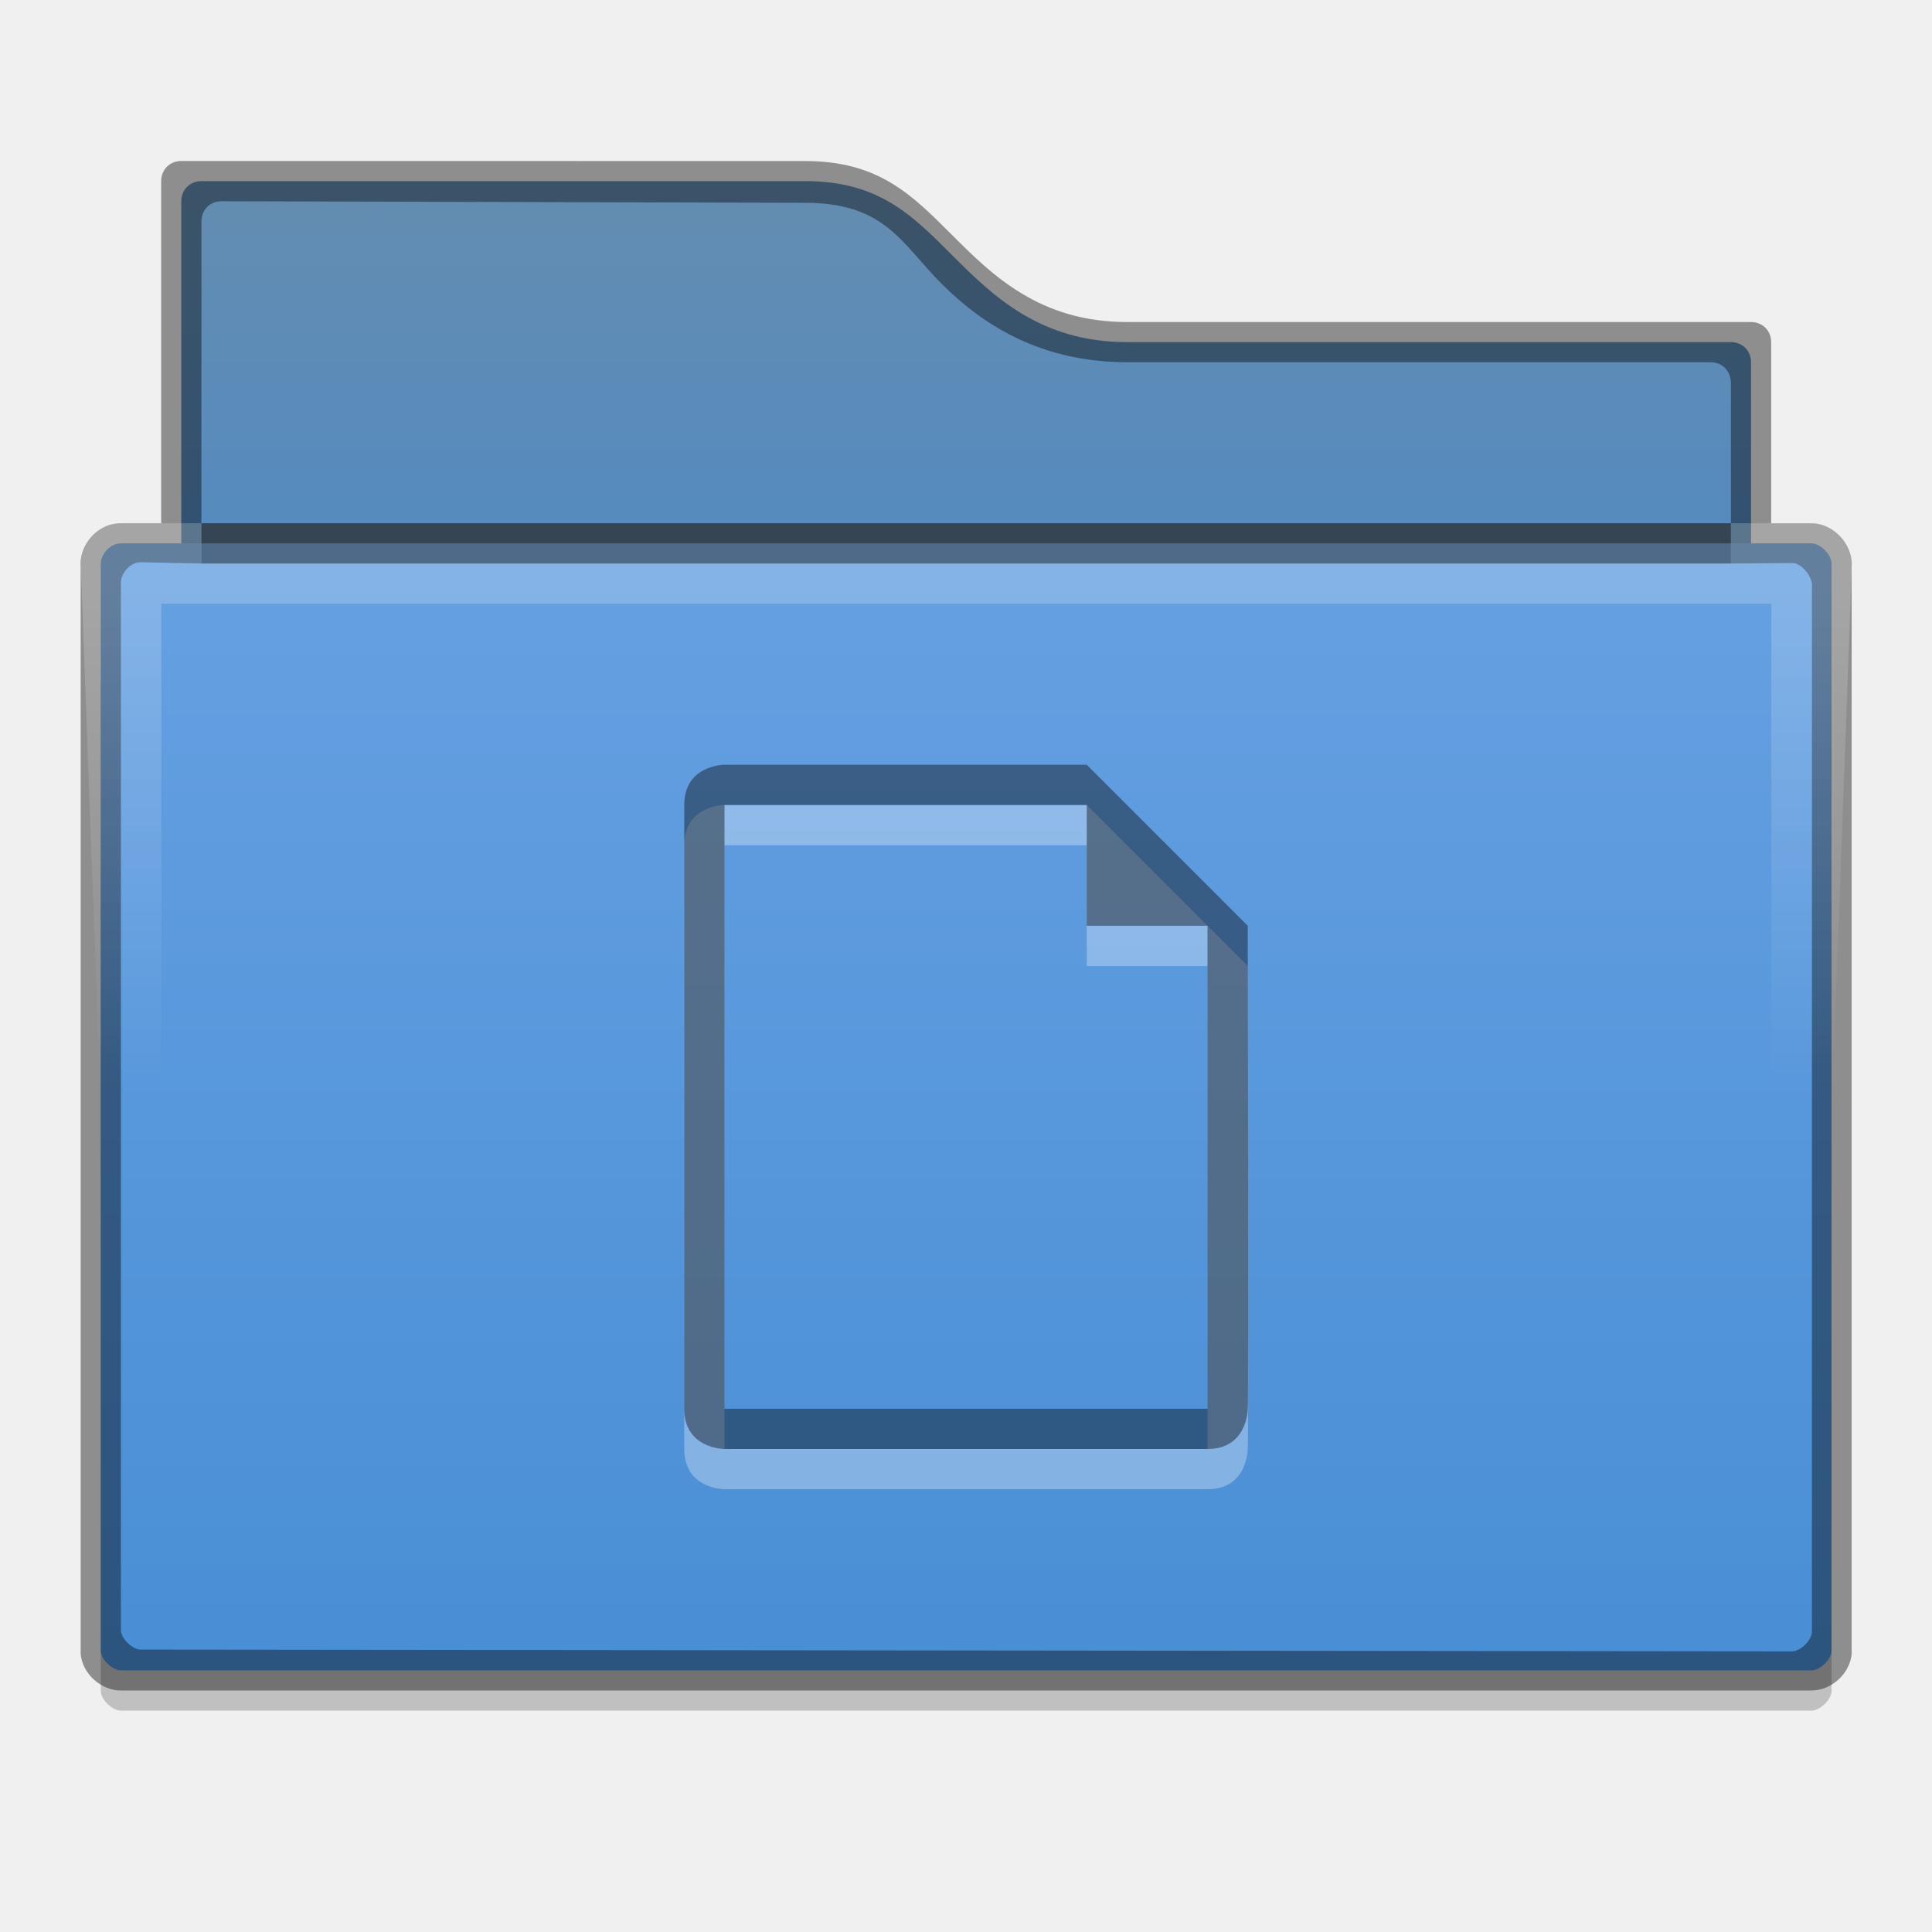
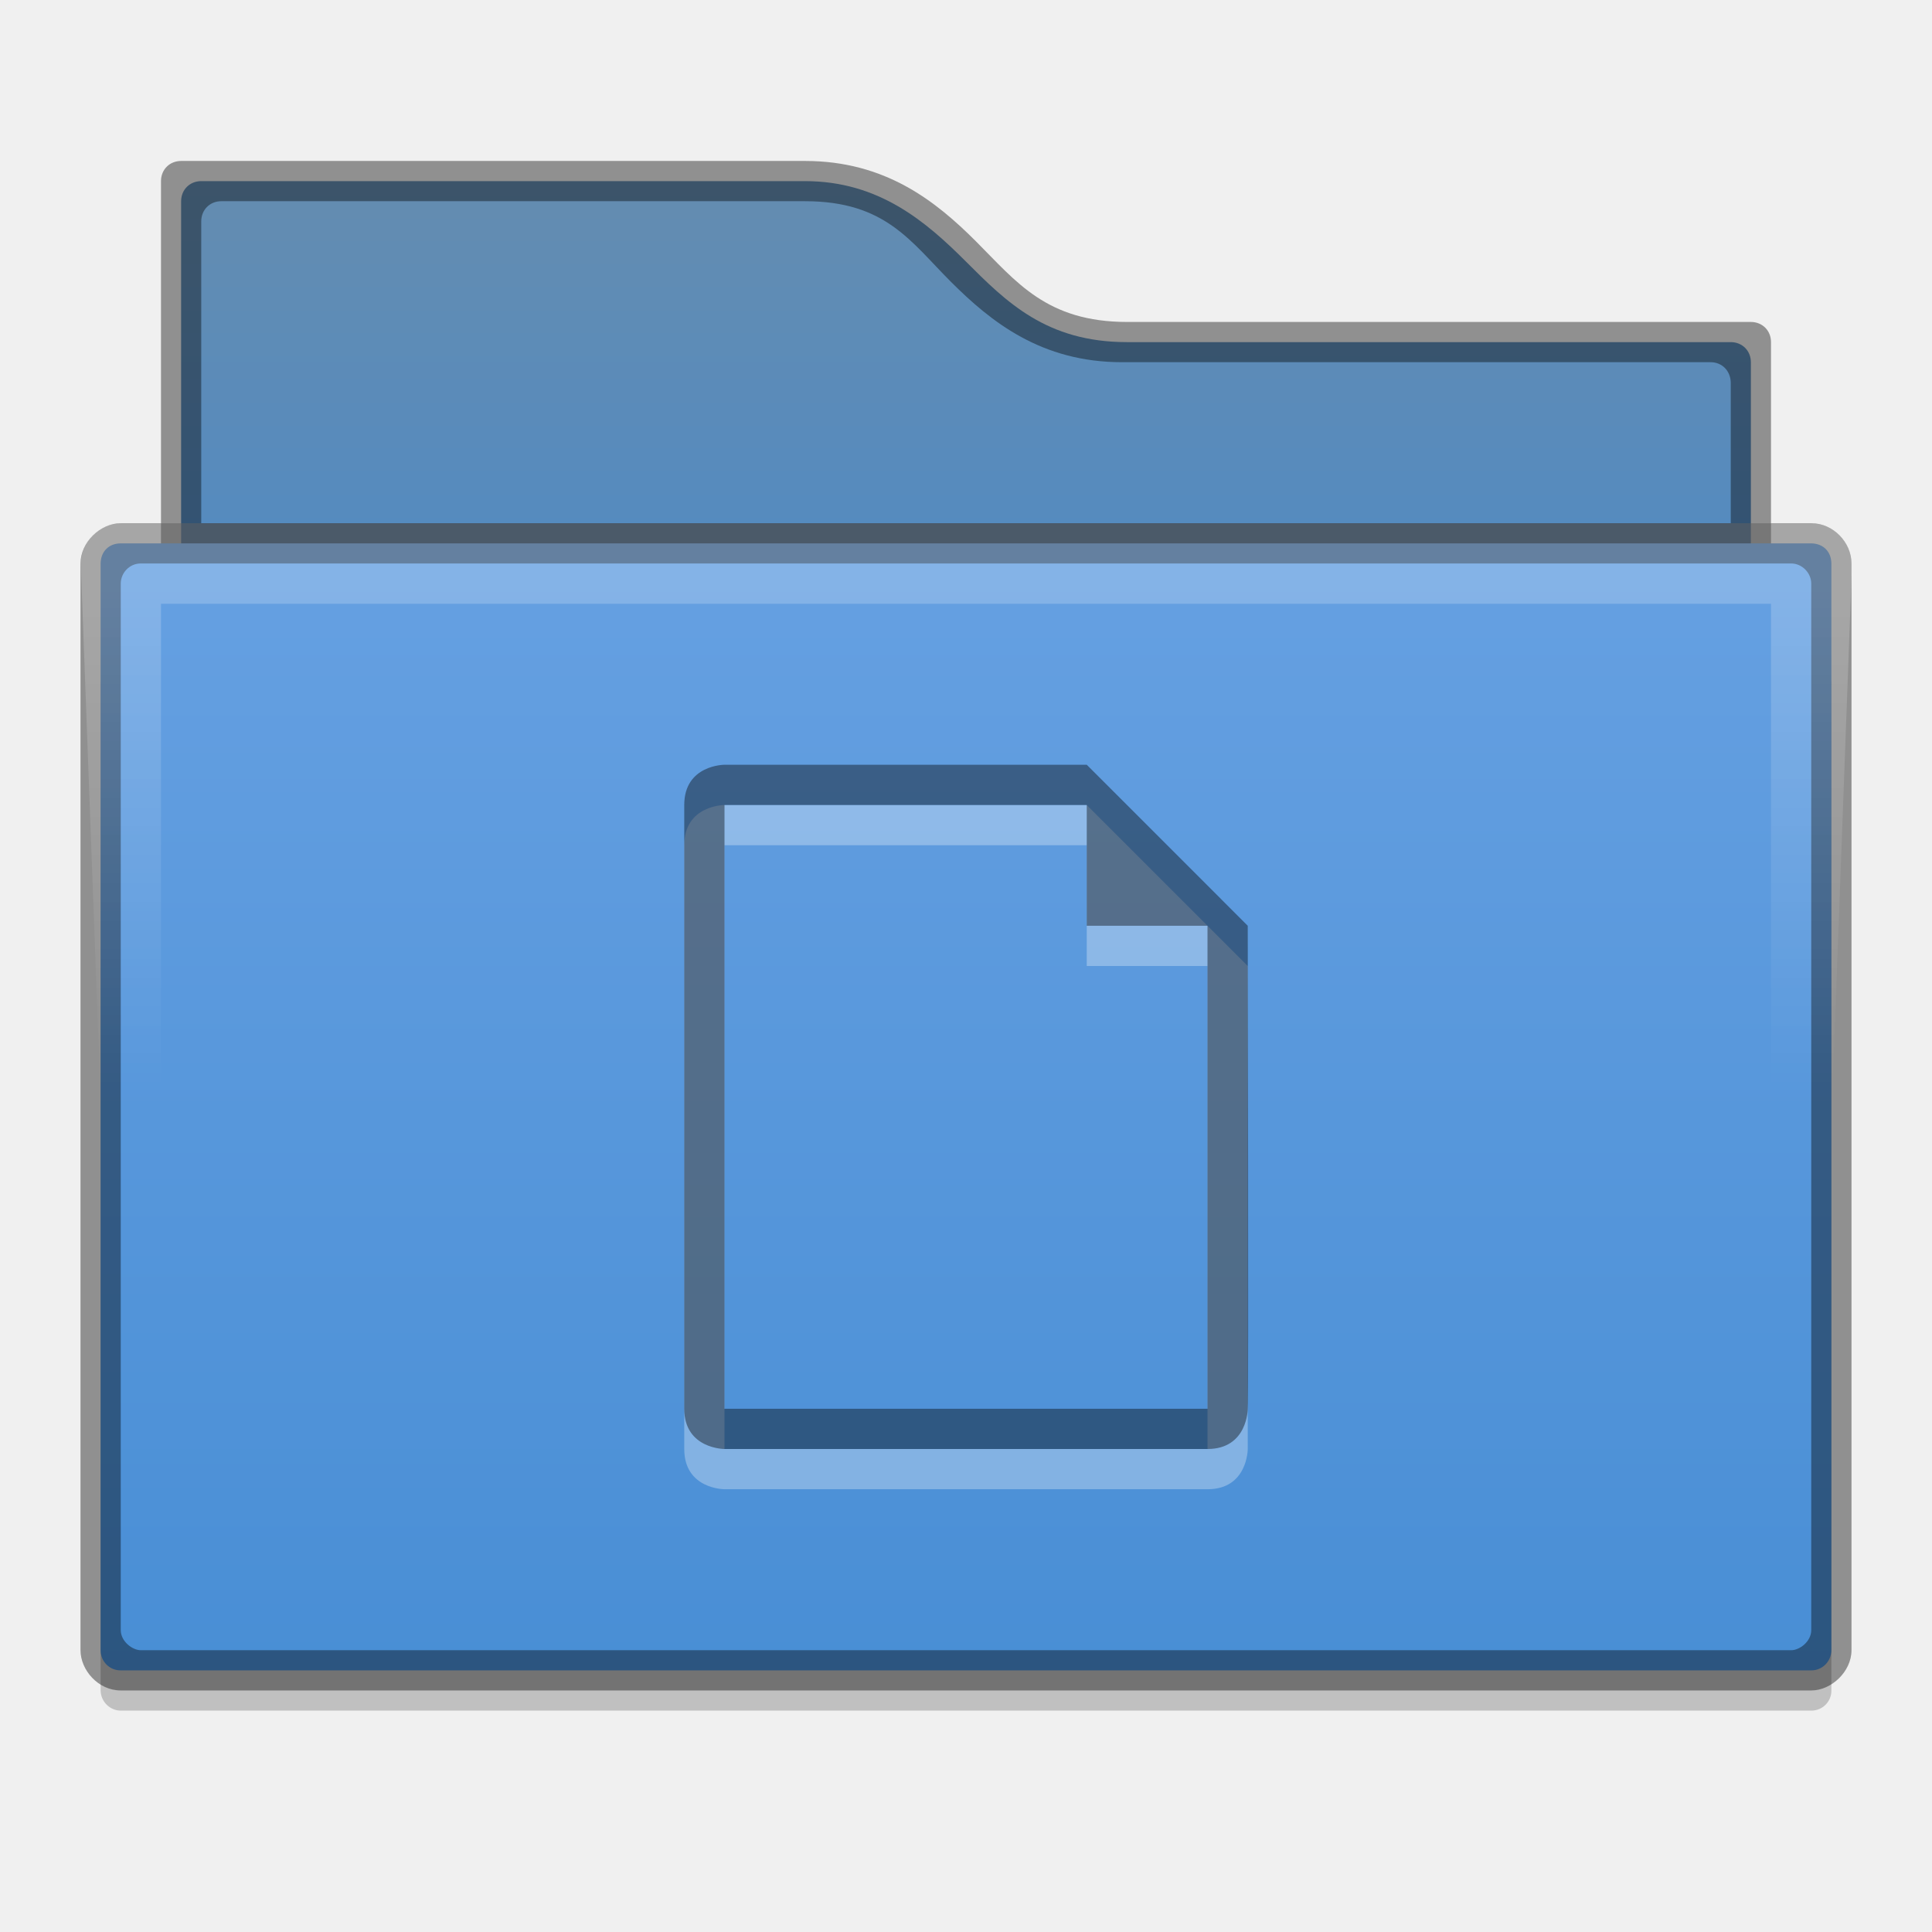
- <svg xmlns="http://www.w3.org/2000/svg" xmlns:xlink="http://www.w3.org/1999/xlink" id="svg2436" height="48" width="48" version="1.1">
+ <svg xmlns="http://www.w3.org/2000/svg" id="svg2436" height="48" width="48" version="1.1">
  <defs id="defs2438">
-     <clipPath id="clipPath3985" clipPathUnits="userSpaceOnUse">
-       <path style="font-size:medium;font-style:normal;font-variant:normal;font-weight:normal;font-stretch:normal;text-indent:0;text-align:start;text-decoration:none;line-height:normal;letter-spacing:normal;word-spacing:normal;text-transform:none;direction:ltr;block-progression:tb;writing-mode:lr-tb;text-anchor:start;baseline-shift:baseline;color:#000000;fill:#3465a4;fill-opacity:1;fill-rule:nonzero;stroke:none;stroke-width:1;marker:none;visibility:visible;display:inline;overflow:visible;enable-background:accumulate;font-family:Sans;-inkscape-font-specification:Sans" d="m 309,233 c -0.536,0 -1,0.464 -1,1 l -5e-5,8 -1,0 c -0.328,0 -0.586,0.182 -0.75,0.375 -0.149,0.175 -0.223,0.394 -0.219,0.656 l -0.031,0 0,0.031 c 7.3e-4,0.011 -10e-4,0.019 0,0.031 l 1,26.969 0,0.031 c 0.028,0.297 0.183,0.472 0.344,0.625 0.161,0.153 0.345,0.283 0.656,0.281 l 40,0 c 0.311,10e-4 0.495,-0.129 0.656,-0.281 0.161,-0.153 0.316,-0.329 0.344,-0.625 l 0,-0.031 1,-26.969 0,-0.031 c 10e-4,-0.013 -6.9e-4,-0.019 0,-0.031 0.018,-0.322 -0.121,-0.518 -0.281,-0.688 -0.167,-0.176 -0.383,-0.345 -0.719,-0.344 l -1,0 5e-5,-4 c 1e-5,-0.536 -0.464,-1 -1,-1 l -15,0 c -1.989,0 -3.002,-1.002 -4,-2 -0.998,-0.998 -2.013,-2 -4,-2 l -15,0 z" id="path3987" />
-     </clipPath>
-     <linearGradient y2="255" x2="328" y1="243" x1="328" gradientUnits="userSpaceOnUse" id="linearGradient3991" xlink:href="#linearGradient11342" />
-     <linearGradient id="linearGradient11342">
-       <stop id="stop11344" offset="0" style="stop-color:#ffffff;stop-opacity:1;" />
-       <stop id="stop11346" offset="1" style="stop-color:#ffffff;stop-opacity:0;" />
+     <linearGradient id="linearGradient5274-3-3" x1="328" gradientUnits="userSpaceOnUse" x2="328" gradientTransform="translate(-304 -236)" y1="240" y2="260">
+       <stop id="stop11361-7-6" style="stop-color:#658caf" offset="0" />
+       <stop id="stop11363-5-7" style="stop-color:#428ad2" offset="1" />
    </linearGradient>
-     <clipPath id="clipPath3995" clipPathUnits="userSpaceOnUse">
-       <path id="path3997" d="m 306,242.093 1,27 c 0.046,0.492 0.506,0.908 1,0.906 l 40,0 c 0.494,0.002 0.954,-0.415 1,-0.906 l 1,-27 c 0.052,-0.554 -0.444,-1.096 -1,-1.094 l -42,0 c -0.609,0 -1.051,0.57 -1,1.094 z" style="font-size:medium;font-style:normal;font-variant:normal;font-weight:normal;font-stretch:normal;text-indent:0;text-align:start;text-decoration:none;line-height:normal;letter-spacing:normal;word-spacing:normal;text-transform:none;direction:ltr;block-progression:tb;writing-mode:lr-tb;text-anchor:start;baseline-shift:baseline;color:#000000;fill:url(#linearGradient3999);fill-opacity:1;fill-rule:nonzero;stroke:none;stroke-width:2;marker:none;visibility:visible;display:inline;overflow:visible;enable-background:accumulate;font-family:Sans;-inkscape-font-specification:Sans" />
-     </clipPath>
-     <linearGradient y2="276" x2="352" y1="228" x1="352" gradientTransform="translate(-304,-227.9997)" gradientUnits="userSpaceOnUse" id="linearGradient5271" xlink:href="#linearGradient4968" />
-     <linearGradient id="linearGradient4968">
-       <stop style="stop-color:#f1e6f4;stop-opacity:1;" offset="0" id="stop4970" />
-       <stop id="stop4972" offset="1" style="stop-color:#c9bcce;stop-opacity:1;" />
+     <linearGradient id="linearGradient5271-3-5" x1="352" gradientUnits="userSpaceOnUse" x2="352" gradientTransform="translate(-304 -228)" y1="228" y2="276">
+       <stop id="stop4970-6-3" style="stop-color:#74a9e8" offset="0" />
+       <stop id="stop4972-2-5" style="stop-color:#428ad2" offset="1" />
    </linearGradient>
-     <linearGradient y2="260" x2="328" y1="240" x1="328" gradientTransform="translate(-304,-236)" gradientUnits="userSpaceOnUse" id="linearGradient5274" xlink:href="#linearGradient11359" />
-     <linearGradient id="linearGradient11359">
-       <stop id="stop11361" offset="0" style="stop-color:#d5cbd7;stop-opacity:1;" />
-       <stop id="stop11363" offset="1" style="stop-color:#d9bfdf;stop-opacity:1;" />
+     <linearGradient id="linearGradient3991-6" y2="255" gradientUnits="userSpaceOnUse" x2="328" y1="243" x1="328">
+       <stop id="stop11344-2" style="stop-color:#fff" offset="0" />
+       <stop id="stop11346-9" style="stop-color:#fff;stop-opacity:0" offset="1" />
    </linearGradient>
-     <linearGradient y2="260" x2="328" y1="240" x1="328" gradientTransform="translate(-303.9959,-236)" gradientUnits="userSpaceOnUse" id="linearGradient5274-3" xlink:href="#linearGradient11359-6" />
-     <linearGradient id="linearGradient11359-6">
-       <stop id="stop11361-7" offset="0" style="stop-color:#658caf;stop-opacity:1" />
-       <stop id="stop11363-5" offset="1" style="stop-color:#428ad2;stop-opacity:1" />
-     </linearGradient>
-     <linearGradient y2="276" x2="352" y1="228" x1="352" gradientTransform="translate(-303.9959,-227.9997)" gradientUnits="userSpaceOnUse" id="linearGradient5271-3" xlink:href="#linearGradient4968-5" />
-     <linearGradient id="linearGradient4968-5">
-       <stop style="stop-color:#74a9e8;stop-opacity:1" offset="0" id="stop4970-6" />
-       <stop id="stop4972-2" offset="1" style="stop-color:#428ad2;stop-opacity:1" />
-     </linearGradient>
-     <clipPath id="clipPath3995-2" clipPathUnits="userSpaceOnUse">
-       <path id="path3997-7" d="m 306,242.093 1,27 c 0.046,0.492 0.506,0.908 1,0.906 l 40,0 c 0.494,0.002 0.954,-0.415 1,-0.906 l 1,-27 c 0.052,-0.554 -0.444,-1.096 -1,-1.094 l -42,0 c -0.609,0 -1.051,0.57 -1,1.094 z" style="color:#000000;font-style:normal;font-variant:normal;font-weight:normal;font-stretch:normal;font-size:medium;line-height:normal;font-family:Sans;-inkscape-font-specification:Sans;text-indent:0;text-align:start;text-decoration:none;text-decoration-line:none;letter-spacing:normal;word-spacing:normal;text-transform:none;direction:ltr;block-progression:tb;writing-mode:lr-tb;baseline-shift:baseline;text-anchor:start;display:inline;overflow:visible;visibility:visible;fill:url(#linearGradient3999);fill-opacity:1;fill-rule:nonzero;stroke:none;stroke-width:2;marker:none;enable-background:accumulate" />
+     <clipPath id="clipPath3995-2-1" clipPathUnits="userSpaceOnUse">
+       <path id="path3997-7-2" d="m306 242.09 1 27c0.046 0.492 0.506 0.908 1 0.906h40c0.494 0.002 0.954-0.415 1-0.906l1-27c0.052-0.554-0.444-1.096-1-1.094h-42c-0.609 0-1.051 0.57-1 1.094z" style="color:#000000;text-indent:0;block-progression:tb;text-decoration-line:none;text-transform:none;fill:url(#linearGradient3999)" />
    </clipPath>
  </defs>
-   <path id="path13868" d="m 3.004,16.5 c -0.298,0 -0.521,0.319 -0.5,0.531 l 0,0.031 0,24.969 c 0.02,0.21 0.289,0.47 0.5,0.469 l 42,0 c 0.211,8.6e-4 0.48,-0.259 0.5,-0.469 l 0,-24.969 0,-0.031 c 0.022,-0.229 -0.27,-0.532 -0.5,-0.531 z" style="color:#000000;font-style:normal;font-variant:normal;font-weight:normal;font-stretch:normal;font-size:medium;line-height:normal;font-family:Sans;-inkscape-font-specification:Sans;text-indent:0;text-align:start;text-decoration:none;text-decoration-line:none;letter-spacing:normal;word-spacing:normal;text-transform:none;direction:ltr;block-progression:tb;writing-mode:lr-tb;baseline-shift:baseline;text-anchor:start;display:inline;overflow:visible;visibility:visible;opacity:0.2;fill:#000000;fill-opacity:1;fill-rule:nonzero;stroke:none;stroke-width:2;marker:none;enable-background:accumulate" />
-   <path style="color:#000000;display:inline;overflow:visible;visibility:visible;fill:url(#linearGradient5274-3);fill-opacity:1;stroke:none;stroke-width:4;marker:none;enable-background:accumulate" d="m 5.004,4.5 c -0.286,0 -0.5,0.214 -0.5,0.5 l 0,18 c 0,0.286 0.214,0.5 0.5,0.5 l 38,0 c 0.286,0 0.5,-0.214 0.5,-0.5 l 0,-14 c 0,-0.286 -0.214,-0.5 -0.5,-0.5 l -15,0 c -2.167,0 -3.344,-1.156 -4.344,-2.156 -1,-1 -1.823,-1.844 -3.656,-1.844 l -15,0 z" id="rect11352" />
-   <path id="path11392" d="m 2.91,15 c -0.524,0.047 -0.958,0.57 -0.906,1.094 l 1,23.906 c 0.046,0.492 0.506,0.908 1,0.906 l 40,0 c 0.494,0.002 0.954,-0.415 1,-0.906 l 1,-23.906 c 0.052,-0.554 -0.444,-1.096 -1,-1.094 l -42,0 c -0.031,-10e-4 -0.062,-10e-4 -0.094,0 z" style="color:#000000;font-style:normal;font-variant:normal;font-weight:normal;font-stretch:normal;font-size:medium;line-height:normal;font-family:Sans;-inkscape-font-specification:Sans;text-indent:0;text-align:start;text-decoration:none;text-decoration-line:none;letter-spacing:normal;word-spacing:normal;text-transform:none;direction:ltr;block-progression:tb;writing-mode:lr-tb;baseline-shift:baseline;text-anchor:start;display:inline;overflow:visible;visibility:visible;fill:none;stroke:none;stroke-width:2;marker:none;enable-background:accumulate" />
-   <rect style="color:#000000;display:inline;overflow:visible;visibility:visible;opacity:0.41;fill:#000000;fill-opacity:1;stroke:none;stroke-width:2;marker:none;enable-background:accumulate" id="rect12034" width="38" height="1" x="5.004" y="13" />
-   <path id="path6232" d="m 24.004,20.625 -0.688,0.625 -6.5,6 -0.812,0.75 0,1 1,0 0,7 14,0 0,-7 0,0 1,0 0,-1 -1,-0.938 0,-4.062 -3,0 0,1.344 -3.312,-3.094 z m 0,1.75 6,5.625 0,7 -4,0 0,-5 -4,0 0,5 -4,0 0,-7 z m 5,1.625 1,0 0,2.156 -1,-0.906 z m -6,7 2,0 0,4 -2,0 z" style="opacity:0.3;fill:#ffffff;fill-opacity:1;stroke:none" />
-   <path style="opacity:0.4;fill:#000000;fill-opacity:1;stroke:none" d="m 24.004,19.625 -0.688,0.625 -6.5,6 -0.812,0.75 0,1 1,0 0,7 14,0 0,-7 0,0 1,0 0,-1 -1,-0.938 0,-4.062 -3,0 0,1.344 -3.312,-3.094 z m 0,1.75 6,5.625 0,7 -4,0 0,-5 -4,0 0,5 -4,0 0,-7 z m 5,1.625 1,0 0,2.156 -1,-0.906 z m -6,7 2,0 0,4 -2,0 z" id="path16259" />
-   <path style="color:#000000;font-style:normal;font-variant:normal;font-weight:normal;font-stretch:normal;font-size:medium;line-height:normal;font-family:Sans;-inkscape-font-specification:Sans;text-indent:0;text-align:start;text-decoration:none;text-decoration-line:none;letter-spacing:normal;word-spacing:normal;text-transform:none;direction:ltr;block-progression:tb;writing-mode:lr-tb;baseline-shift:baseline;text-anchor:start;display:inline;overflow:visible;visibility:visible;fill:url(#linearGradient5271-3);fill-opacity:1;fill-rule:nonzero;stroke:none;stroke-width:2;marker:none;enable-background:accumulate" d="m 3.004,13.5 c -0.298,0 -0.521,0.319 -0.5,0.531 l 0,0.031 5e-5,26.969 c 0.02,0.21 0.289,0.47 0.5,0.469 l 42,0 c 0.211,8.6e-4 0.48,-0.259 0.5,-0.469 l -5e-5,-26.969 0,-0.031 c 0.022,-0.229 -0.27,-0.532 -0.5,-0.531 z" id="path10548" />
-   <path style="color:#000000;font-style:normal;font-variant:normal;font-weight:normal;font-stretch:normal;font-size:medium;line-height:normal;font-family:Sans;-inkscape-font-specification:Sans;text-indent:0;text-align:start;text-decoration:none;text-decoration-line:none;letter-spacing:normal;word-spacing:normal;text-transform:none;direction:ltr;block-progression:tb;writing-mode:lr-tb;baseline-shift:baseline;text-anchor:start;display:inline;overflow:visible;visibility:visible;fill:none;stroke:none;stroke-width:2;marker:none;enable-background:accumulate" d="m 2.91,15 c -0.524,0.047 -0.958,0.57 -0.906,1.094 l 1,23.906 c 0.046,0.492 0.506,0.908 1,0.906 l 40,0 c 0.494,0.002 0.954,-0.415 1,-0.906 l 1,-23.906 c 0.052,-0.554 -0.444,-1.096 -1,-1.094 l -42,0 c -0.031,-10e-4 -0.062,-10e-4 -0.094,0 z" id="path4168" />
-   <path style="color:#000000;display:inline;overflow:visible;visibility:visible;opacity:0.41;fill:#000000;fill-opacity:1;stroke:none;stroke-width:4;marker:none;enable-background:accumulate" d="m 4.504,4 c -0.286,0 -0.5,0.214 -0.5,0.5 l 0,8.5 -1,0 c -0.609,0 -1.051,0.57 -1,1.094 l 0,27 c 0.046,0.492 0.506,0.908 1,0.906 l 42,0 c 0.494,0.002 0.954,-0.415 1,-0.906 l 0,-27 c 0.013,-0.138 -0.009,-0.276 -0.057,-0.404 -0.144,-0.386 -0.526,-0.691 -0.943,-0.689 l -1,0 0,-4.5 c 0,-0.286 -0.214,-0.5 -0.5,-0.5 l -15.5,0 c -2.167,0 -3.344,-1.156 -4.344,-2.156 -1,-1 -1.823,-1.844 -3.656,-1.844 z m 1,1 14.5,0.038 c 2,0.005 2.391,1.013 3.391,2.013 1,1 2.442,1.949 4.609,1.949 l 14.5,0 c 0.286,0 0.491,0.215 0.5,0.5 l 0,4.5 1.531,-0.011 c 0.23,-9.9e-4 0.506,0.352 0.484,0.581 l -0.002,-0.022 -0.001,26.011 c -0.02,0.21 -0.289,0.47 -0.5,0.469 L 3.504,40.984 c -0.211,9.1e-4 -0.48,-0.259 -0.5,-0.469 l 0,-25.984 0,-0.031 c -0.021,-0.212 0.202,-0.537 0.5,-0.531 l 1.5,0.031 0,-8.5 c 0,-0.286 0.214,-0.501 0.5,-0.5 z" id="path4197" />
-   <path id="path4170" d="m 306,242.093 0,27 c 0.046,0.492 0.49,0.849 0.983,0.847 l 42,0 c 0.494,0.002 0.97,-0.355 1.017,-0.847 l 0,-27 c 0.052,-0.554 -0.444,-1.096 -1,-1.094 l -42,0 c -0.609,0 -1.051,0.57 -1,1.094 z" style="color:#000000;font-style:normal;font-variant:normal;font-weight:normal;font-stretch:normal;font-size:medium;line-height:normal;font-family:Sans;-inkscape-font-specification:Sans;text-indent:0;text-align:start;text-decoration:none;text-decoration-line:none;letter-spacing:normal;word-spacing:normal;text-transform:none;direction:ltr;block-progression:tb;writing-mode:lr-tb;baseline-shift:baseline;text-anchor:start;display:inline;overflow:visible;visibility:visible;opacity:0.2;fill:none;stroke:url(#linearGradient3991);stroke-width:4;stroke-miterlimit:4;stroke-dasharray:none;stroke-opacity:1;marker:none;enable-background:accumulate" clip-path="url(#clipPath3995-2)" transform="translate(-303.9918,-227.9997)" />
-   <rect y="13" x="5.004" height="1" width="38" id="rect4172" style="color:#000000;display:inline;overflow:visible;visibility:visible;opacity:0.41;fill:#000000;fill-opacity:1;stroke:none;stroke-width:2;marker:none;enable-background:accumulate" />
+   <path id="path13868" d="m3.004 16.5c-0.298 0-0.521 0.319-0.5 0.531v0.031l-0.004 24.938c0.004 0.28 0.235 0.501 0.504 0.5h41.996c0.285 0.001 0.504-0.231 0.5-0.5l0.002-24.969 0.002 0c0.022-0.229-0.27-0.532-0.5-0.531z" style="opacity:.2;color:#000000;text-indent:0;block-progression:tb;text-decoration-line:none;text-transform:none" />
+   <path id="rect11352" d="m5 4.5c-0.286 0-0.5 0.214-0.5 0.5v9h39v-5c0-0.286-0.214-0.5-0.5-0.5h-15c-2.004 0-3-1-4-2s-2.167-2-4-2z" style="color:#000000;fill:url(#linearGradient5274-3-3)" />
+   <path id="path11392" d="m2.91 15c-0.524 0.047-0.958 0.57-0.906 1.094l1 23.906c0.046 0.492 0.506 0.908 1 0.906h40c0.494 0.002 0.954-0.415 1-0.906l1-23.906c0.052-0.554-0.444-1.096-1-1.094h-42c-0.031-0.001-0.062-0.001-0.094 0z" style="color:#000000;text-indent:0;block-progression:tb;text-decoration-line:none;text-transform:none;fill:none" />
+   <path id="rect12034" style="color:#000000;opacity:0.41" d="m4 13h40v1h-40z" />
+   <path id="path10548" d="m3 13.5c-0.298 0-0.497 0.206-0.5 0.5v27c0 0.28 0.223 0.505 0.504 0.5h42c0.262 0.001 0.492-0.212 0.496-0.5v-27c-0.002-0.299-0.207-0.497-0.5-0.5z" style="color:#000000;text-indent:0;block-progression:tb;text-decoration-line:none;text-transform:none;fill:url(#linearGradient5271-3-5)" />
+   <path id="path4168" d="m2.91 15c-0.524 0.047-0.958 0.57-0.906 1.094l1 23.906c0.046 0.492 0.506 0.908 1 0.906h40c0.494 0.002 0.954-0.415 1-0.906l1-23.906c0.052-0.554-0.444-1.096-1-1.094h-42c-0.031-0.001-0.062-0.001-0.094 0z" style="color:#000000;text-indent:0;block-progression:tb;text-decoration-line:none;text-transform:none;fill:none" />
+   <path id="path4197" d="m4.5 3.999c-0.286 0-0.5 0.214-0.5 0.5v8.5h-1c-0.508 0-1 0.472-1 1v27c0 0.492 0.438 1 1 1h42c0.494 0.002 1-0.465 1-1v-27c0-0.52-0.452-1-0.996-1h-1.004v-4.5c0-0.286-0.214-0.5-0.5-0.5h-15.496c-2.004 0-2.754-1-3.754-2s-2.25-2-4.25-2zm1 1h14.5c2 0 2.623 1 3.623 2s2.25 2 4.254 2h14.623c0.286 0 0.491 0.214 0.5 0.5v3.5h-38v-7.5c-0-0.286 0.214-0.501 0.5-0.5zm39 9c0.273 0 0.5 0.236 0.5 0.5v26c0 0.284-0.289 0.501-0.5 0.5h-41c-0.211 0.001-0.5-0.219-0.5-0.5v-26c0-0.251 0.202-0.5 0.5-0.5z" style="color:#000000;opacity:.4" />
+   <path id="path4170" style="opacity:.2;color-rendering:auto;text-decoration-color:#000000;color:#000000;isolation:auto;mix-blend-mode:normal;shape-rendering:auto;solid-color:#000000;block-progression:tb;text-decoration-line:none;image-rendering:auto;white-space:normal;text-indent:0;text-transform:none;text-decoration-style:solid;fill:url(#linearGradient3991-6)" d="m306.99 241c-0.507 0-1 0.415-1 1 0 24 2 24 2 24v-23h40v23s2 0 2-24c0-0.462-0.389-1-1-1z" clip-path="url(#clipPath3995-2-1)" transform="translate(-303.99 -228)" />
  <g id="layer2">
-     <path style="opacity:0.3;fill:#ffffff;fill-opacity:1;stroke:none;display:inline;enable-background:new" d="m 17,21 0,15 c 0,1 1,1 1,1 l 12,0 c 1,0 1,-1 1,-1 0.024,-0.058 0,-12 0,-12 l -4,-4 -9,0 c 0,0 -1,0 -1,1 z m 10,0 0,3 3,0 0,12 -12,0 0,-15 z" id="path5068" />
-     <path id="path16783-2-5-9-9-81-6-7-8-5" d="m 17,20 0,15 c 0,1 1,1 1,1 l 12,0 c 1,0 1,-1 1,-1 0.024,-0.058 0,-12 0,-12 l -4,-4 -9,0 c 0,0 -1,0 -1,1 z m 10,0 0,3 3,0 0,12 -12,0 0,-15 z" style="fill:#000000;fill-opacity:1;stroke:none;display:inline;enable-background:new;opacity:0.4" />
+     <path id="path5068" style="opacity:.3;enable-background:new;fill:#fff" d="m17 21v15c0 1 1 1 1 1h12c1 0 1-1 1-1v-12l-4-4h-9s-1 0-1 1zm10 0v3h3v12h-12v-15z" />
+     <path id="path16783-2-5-9-9-81-6-7-8-5" style="opacity:.4;enable-background:new" d="m17 20v15c0 1 1 1 1 1h12c1 0 1-1 1-1 0.024-0.058 0-12 0-12l-4-4h-9s-1 0-1 1zm10 0v3h3v12h-12v-15z" />
  </g>
</svg>
